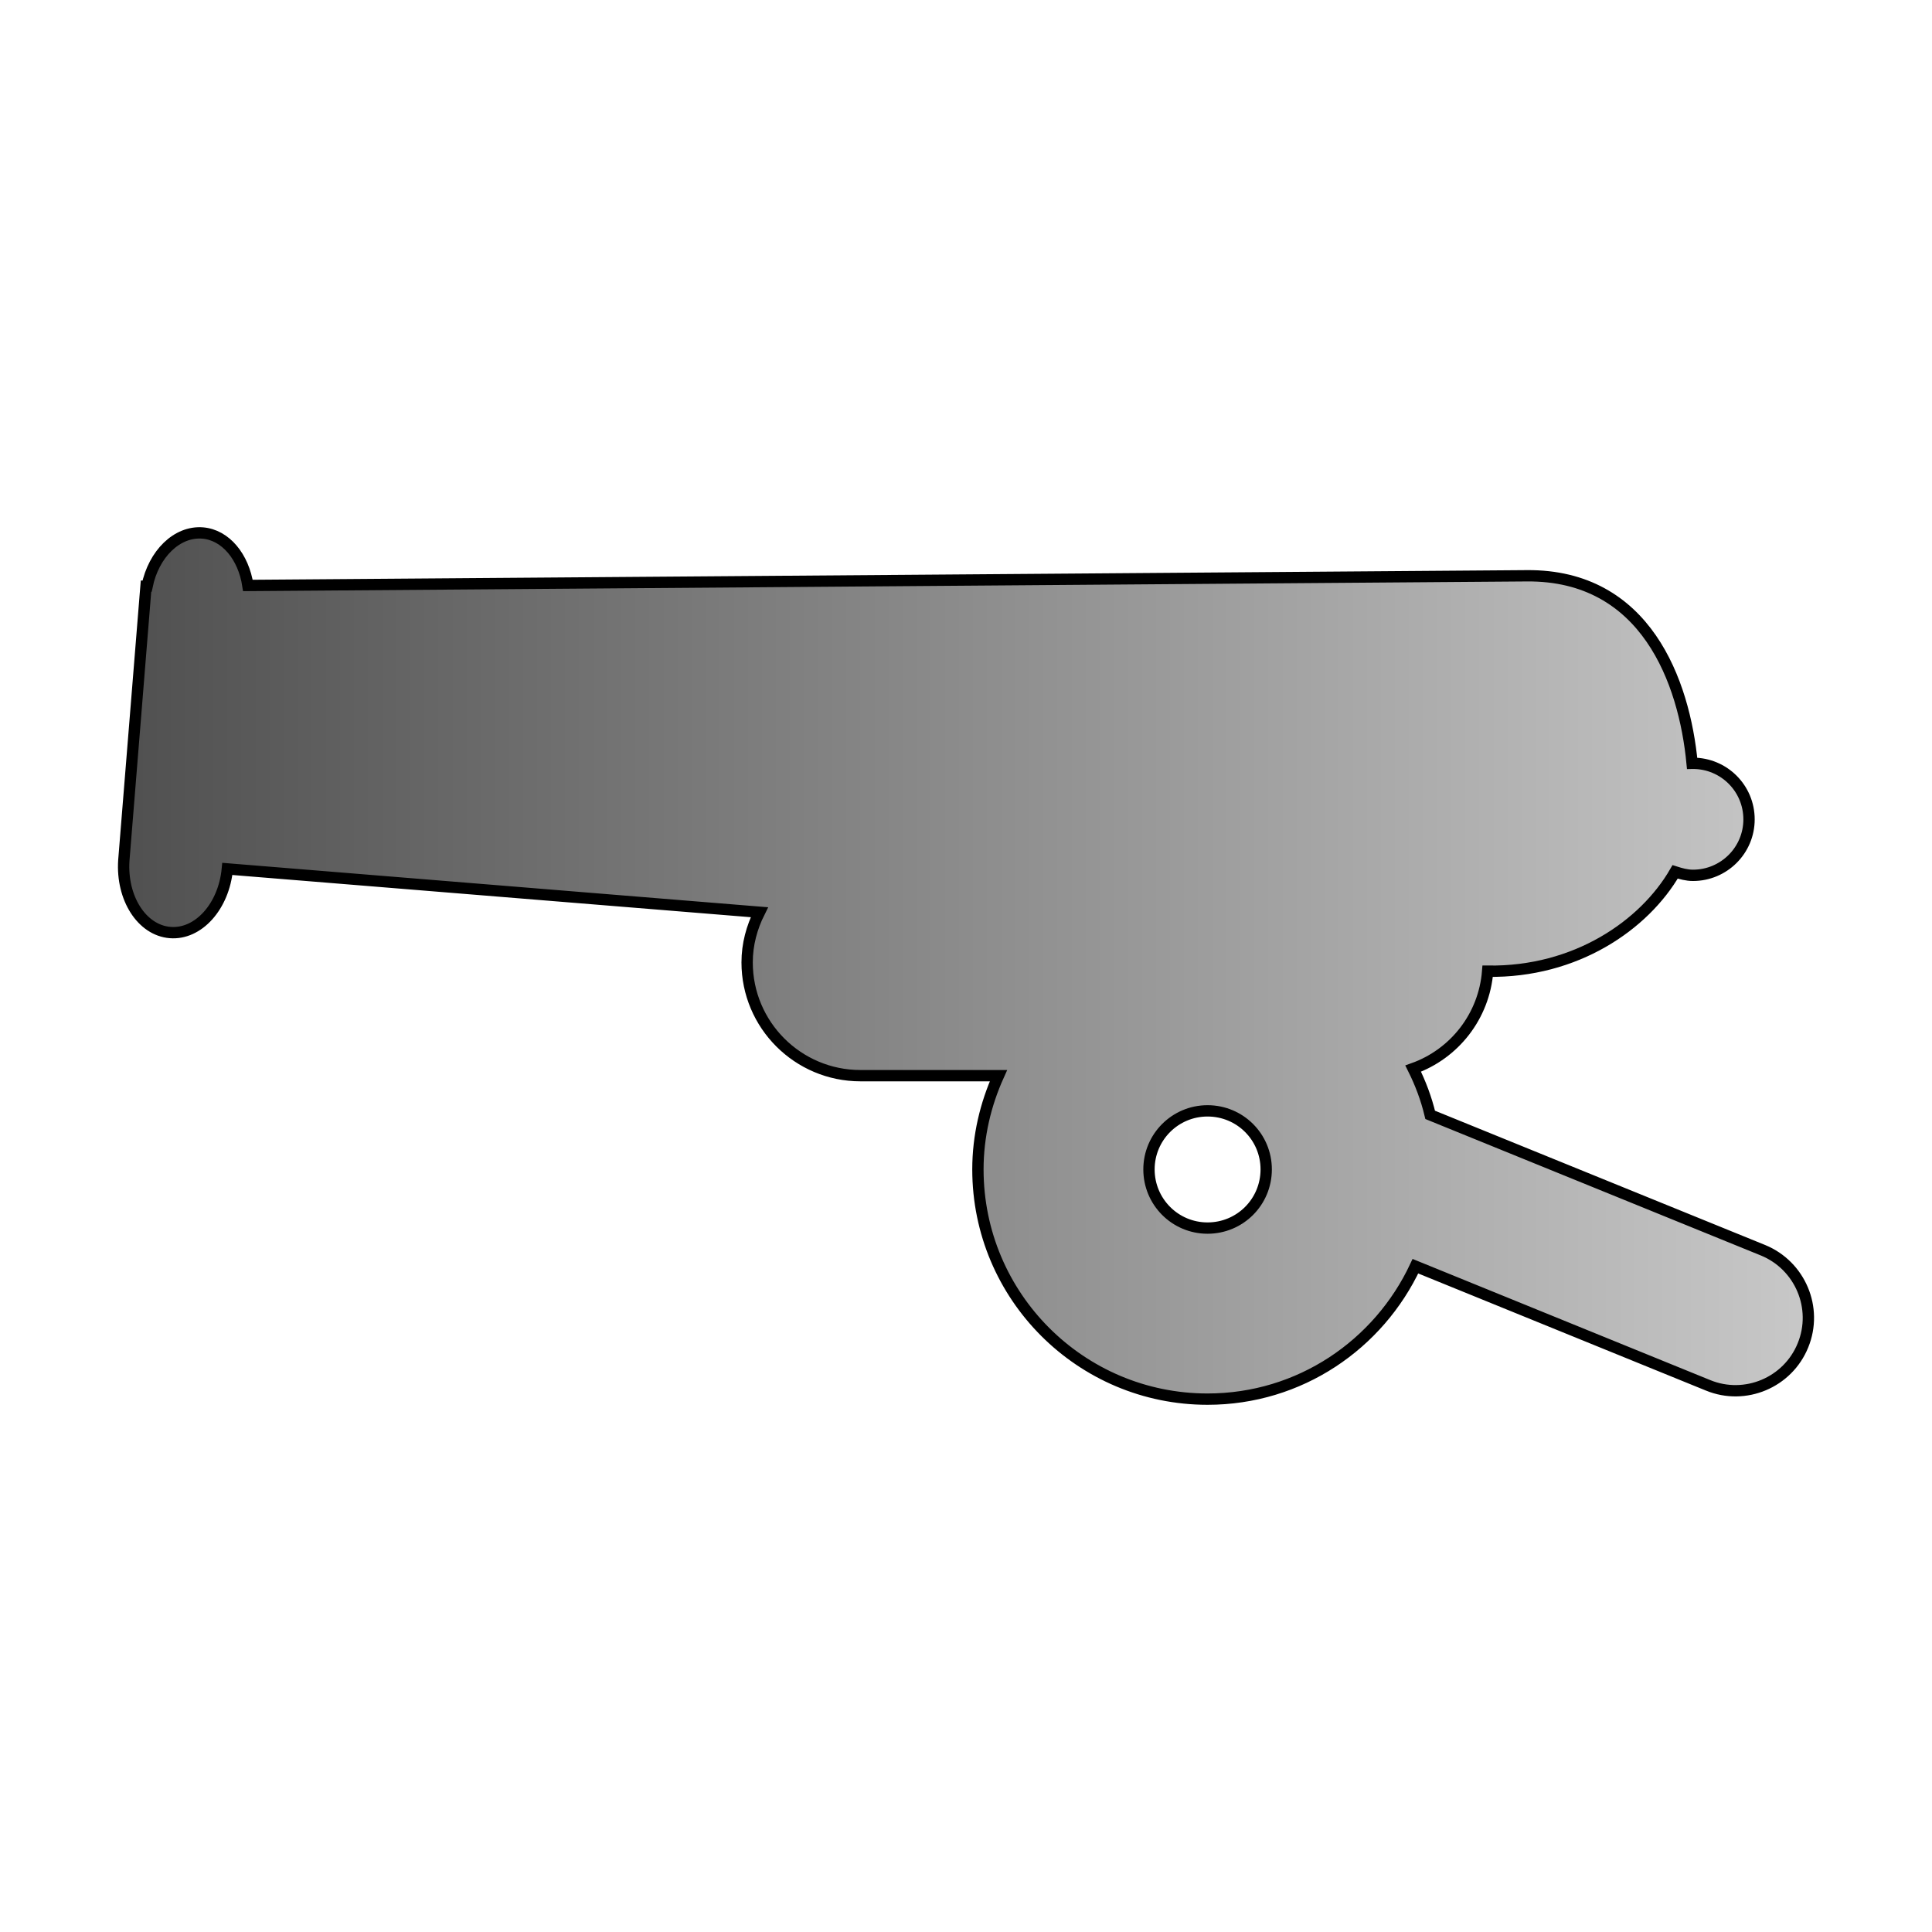
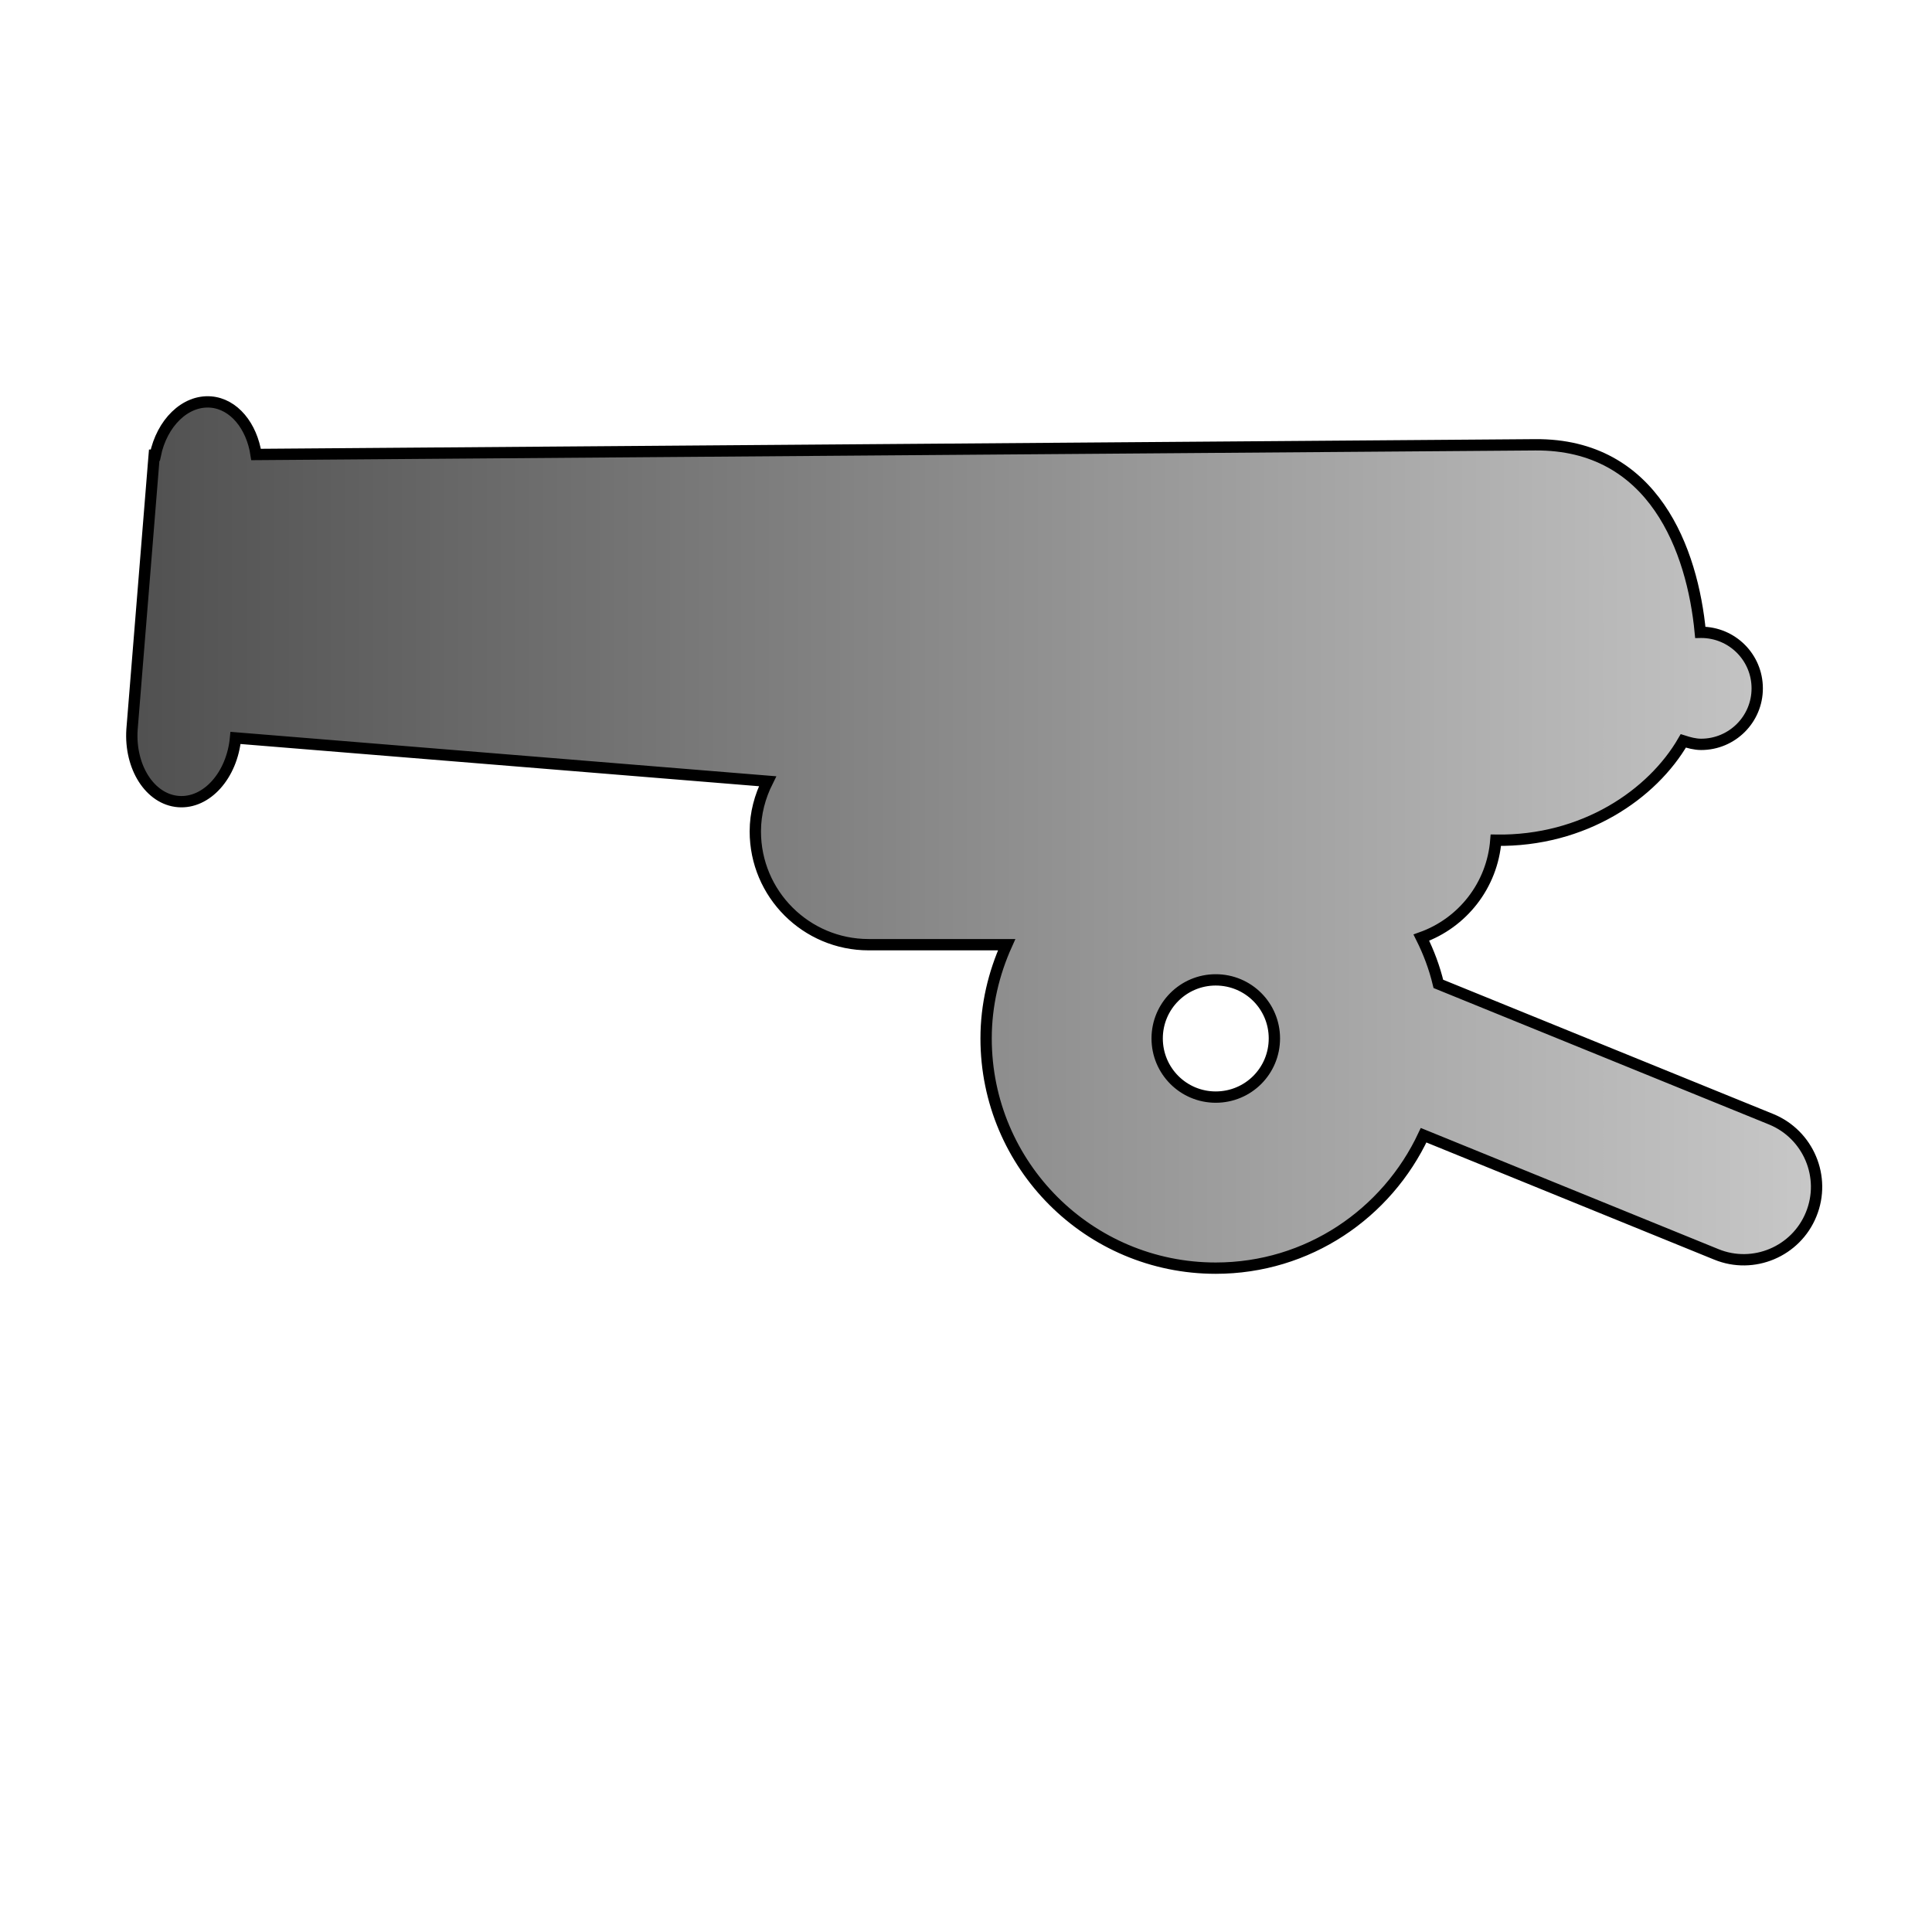
<svg xmlns="http://www.w3.org/2000/svg" version="1.1" id="icon" x="0px" y="0px" width="1024px" height="1024px" viewBox="0 0 1024 1024" enable-background="new 0 0 1024 1024" xml:space="preserve">
-   <defs>
-     <linearGradient id="de_color" x1="0%" y1="0%" x2="100%" y2="0%">
-       <stop offset="0%" style="stop-color:rgb(80,80,80);stop-opacity:1" />
-       <stop offset="100%" style="stop-color:rgb(200,200,200);stop-opacity:1" />
+   <defs id="defs3867">
+     <linearGradient id="de_color" x1="44.971" y1="388.465" x2="691.613" y2="388.465" gradientTransform="matrix(1.390205,0,0,0.7193184,4.338983,-69.42373)" gradientUnits="userSpaceOnUse">
+       <stop offset="0%" style="stop-color:rgb(80,80,80);stop-opacity:1" id="stop3870" />
+       <stop offset="100%" style="stop-color:rgb(200,200,200);stop-opacity:1" id="stop3872" />
    </linearGradient>
  </defs>
-   <path stroke-width="6" stroke="black" fill="url(#de_color)" d="M934.466,662.671l-176.444-71.768c-2.064-8.634-5.132-16.77-9.01-24.526c21.773-7.76,37.604-27.656,39.481-51.62  c46.739,0.719,83.029-24.403,99.359-52.652c2.941,0.938,6.132,1.845,9.449,1.845c16.392,0,29.721-13.265,29.721-29.659  c0-16.486-13.329-29.721-29.721-29.721c-0.126,0-0.313,0.064-0.439,0.064c-4.13-43.393-24.527-99.955-87.534-99.456l-677.942,5.132  c-2.314-15.112-11.699-26.779-23.964-27.812c-13.64-1.097-25.966,11.136-29.469,28.187h-0.563l-0.501,6.039c0,0.062,0,0.062,0,0.062  l-4.569,56.562l-6.693,82.718l0,0c-1.314,19.928,9.511,36.979,24.527,38.199c15.016,1.22,28.468-13.86,30.345-33.727l282,22.963  c-4.003,8.009-6.505,16.957-6.505,26.592c0,33.131,26.903,60.037,60.066,60.037h73.143c-6.819,15.142-10.887,31.973-10.887,49.681  c0,67.261,54.497,121.76,121.698,121.76c48.928,0,90.726-28.908,110.185-70.454l155.11,63.134  c19.646,8.071,42.297-1.439,50.307-21.212C963.688,693.266,954.115,670.742,934.466,662.671z M640.016,650.908  c-17.145,0-31.034-13.891-31.034-31.097c0-17.145,13.89-31.034,31.034-31.034c17.269,0,31.097,13.89,31.097,31.034  C671.112,637.018,657.284,650.908,640.016,650.908z" />
+   <path d="m 938.805,593.247 -176.444,-71.768 c -2.064,-8.634 -5.132,-16.77 -9.01,-24.526 21.773,-7.76 37.604,-27.656 39.481,-51.62 46.739,0.719 83.029,-24.403 99.359,-52.652 2.941,0.938 6.132,1.845 9.449,1.845 16.392,0 29.721,-13.265 29.721,-29.659 0,-16.486 -13.329,-29.721 -29.721,-29.721 -0.126,0 -0.313,0.064 -0.439,0.064 -4.13,-43.393 -24.527,-99.955 -87.534,-99.456 l -677.942,5.132 c -2.314,-15.112 -11.699,-26.779 -23.964,-27.812 -13.64,-1.097 -25.966,11.136 -29.469,28.187 h -0.563 l -0.501,6.039 c 0,0.062 0,0.062 0,0.062 l -4.569,56.562 -6.693,82.718 0,0 c -1.314,19.928 9.511,36.979 24.527,38.199 15.016,1.22 28.468,-13.86 30.345,-33.727 l 282,22.963 c -4.003,8.009 -6.505,16.957 -6.505,26.592 0,33.131 26.903,60.037 60.066,60.037 h 73.143 c -6.819,15.142 -10.887,31.973 -10.887,49.681 0,67.261 54.497,121.76 121.698,121.76 48.928,0 90.726,-28.908 110.185,-70.454 l 155.11,63.134 c 19.646,8.071 42.297,-1.439 50.307,-21.212 8.072,-19.773 -1.501,-42.297 -21.15,-50.368 z m -294.45,-11.763 c -17.145,0 -31.034,-13.891 -31.034,-31.097 0,-17.145 13.89,-31.034 31.034,-31.034 17.269,0 31.097,13.89 31.097,31.034 -0.001,17.207 -13.829,31.097 -31.097,31.097 z" id="path3874" style="fill:url(#de_color);stroke:#000000;stroke-width:6" />
</svg>
